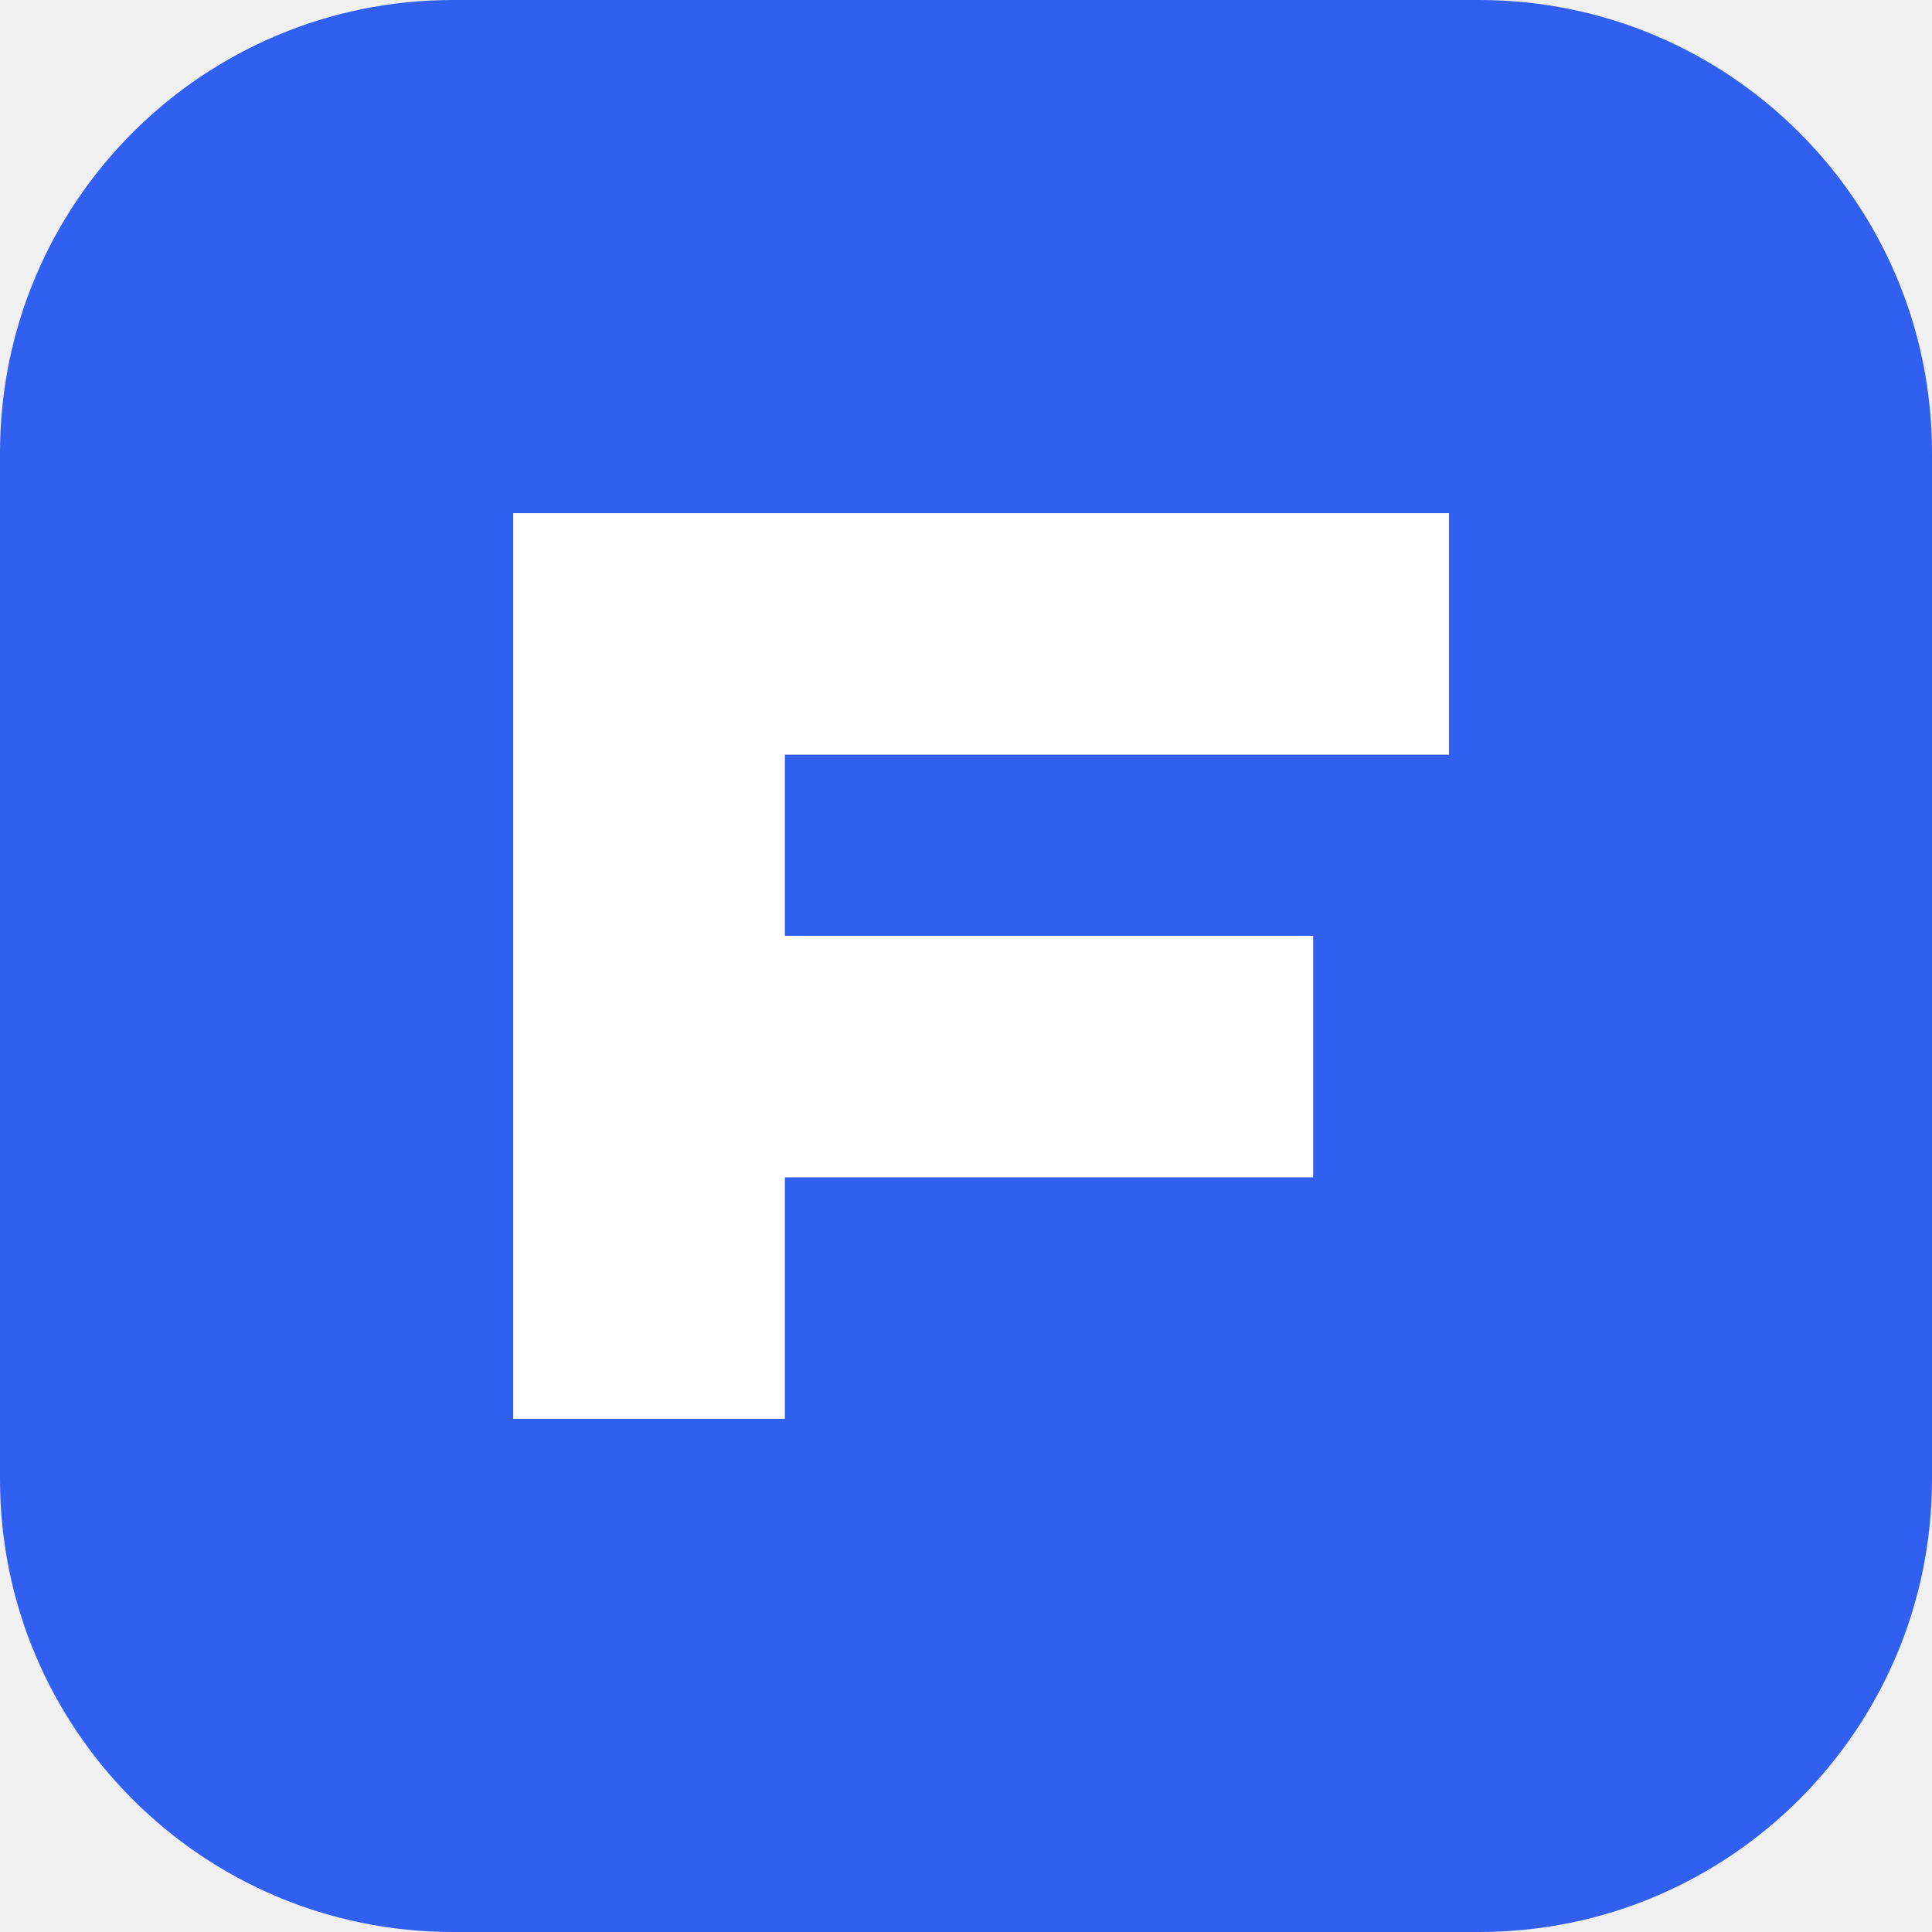
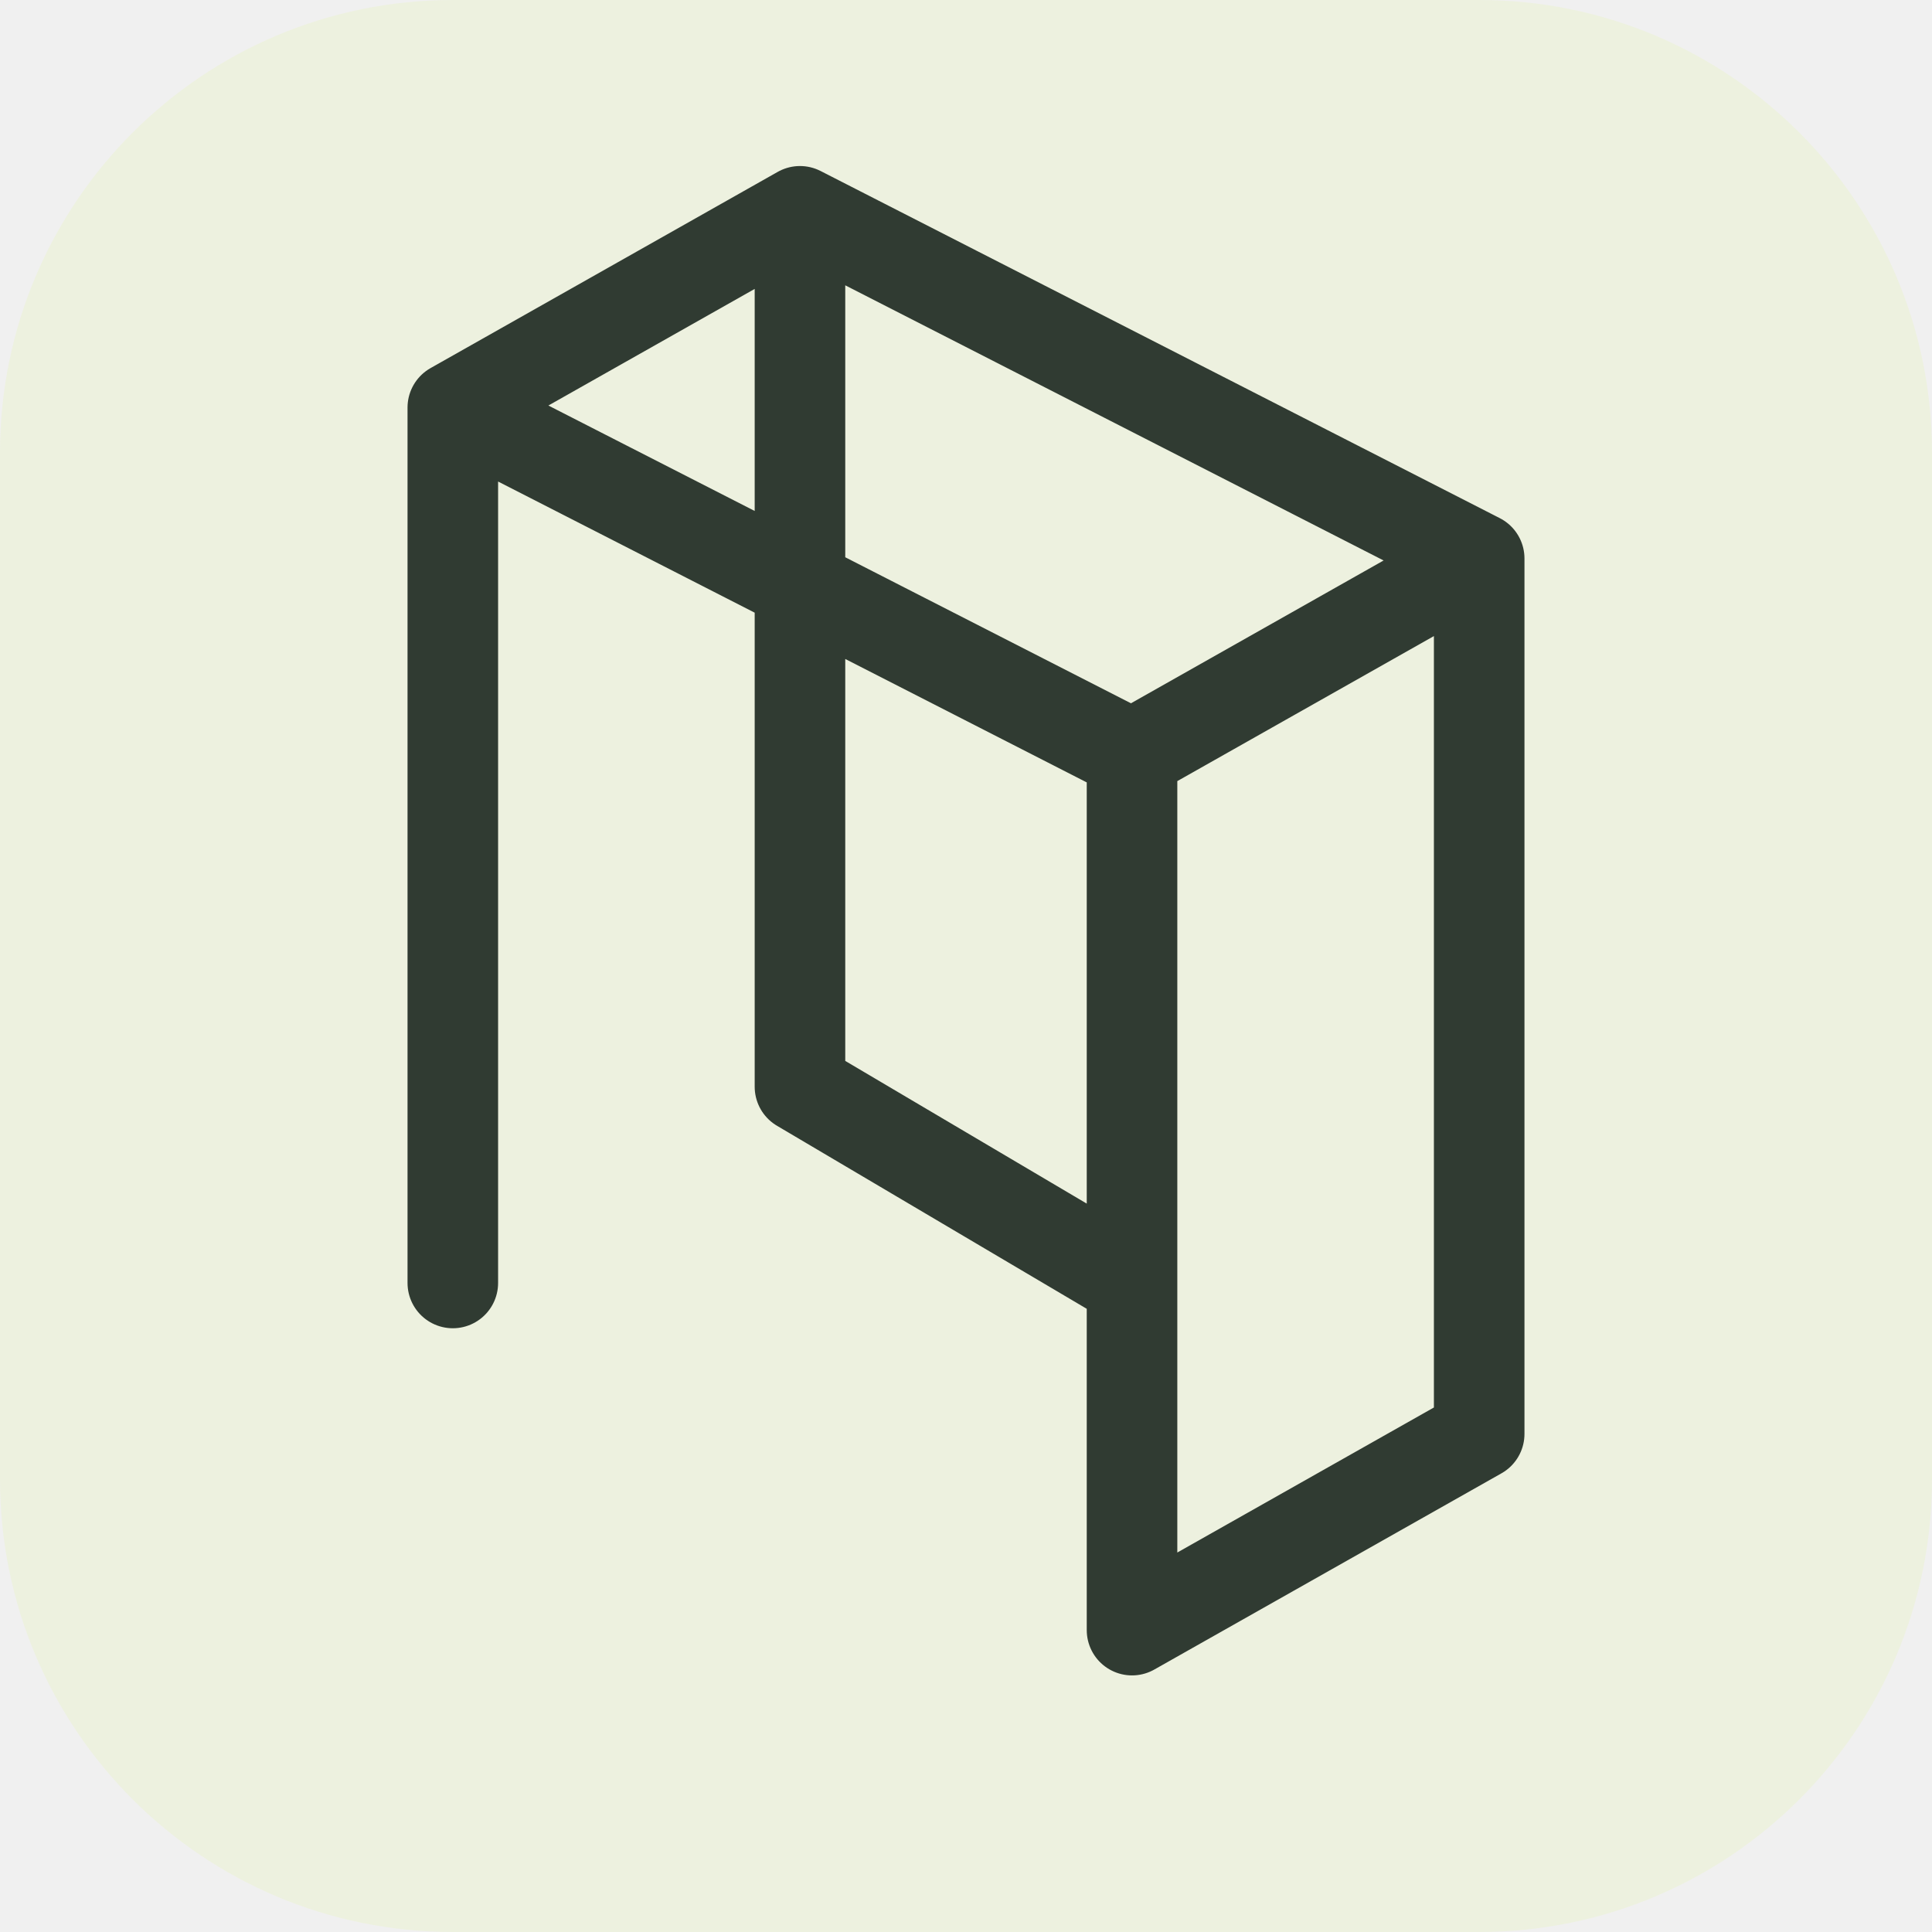
<svg xmlns="http://www.w3.org/2000/svg" width="128" height="128" viewBox="0 0 128 128">
-   <rect width="128" height="128" rx="30" fill="#315fef" />
-   <path d="M34 94V34h62v16H52v12h35v16H52v16Z" fill="white" />
+   <rect width="128" height="128" rx="30" fill="#edf1df" />
+   <path d="M30 94V36l23-13 45 23v58L75 117V59L30 36m23-13v58l22 13m0-35 23-13" transform="translate(0 -9)" stroke="#303b32" stroke-width="6" fill="none" stroke-linecap="round" stroke-linejoin="round" />
</svg>
